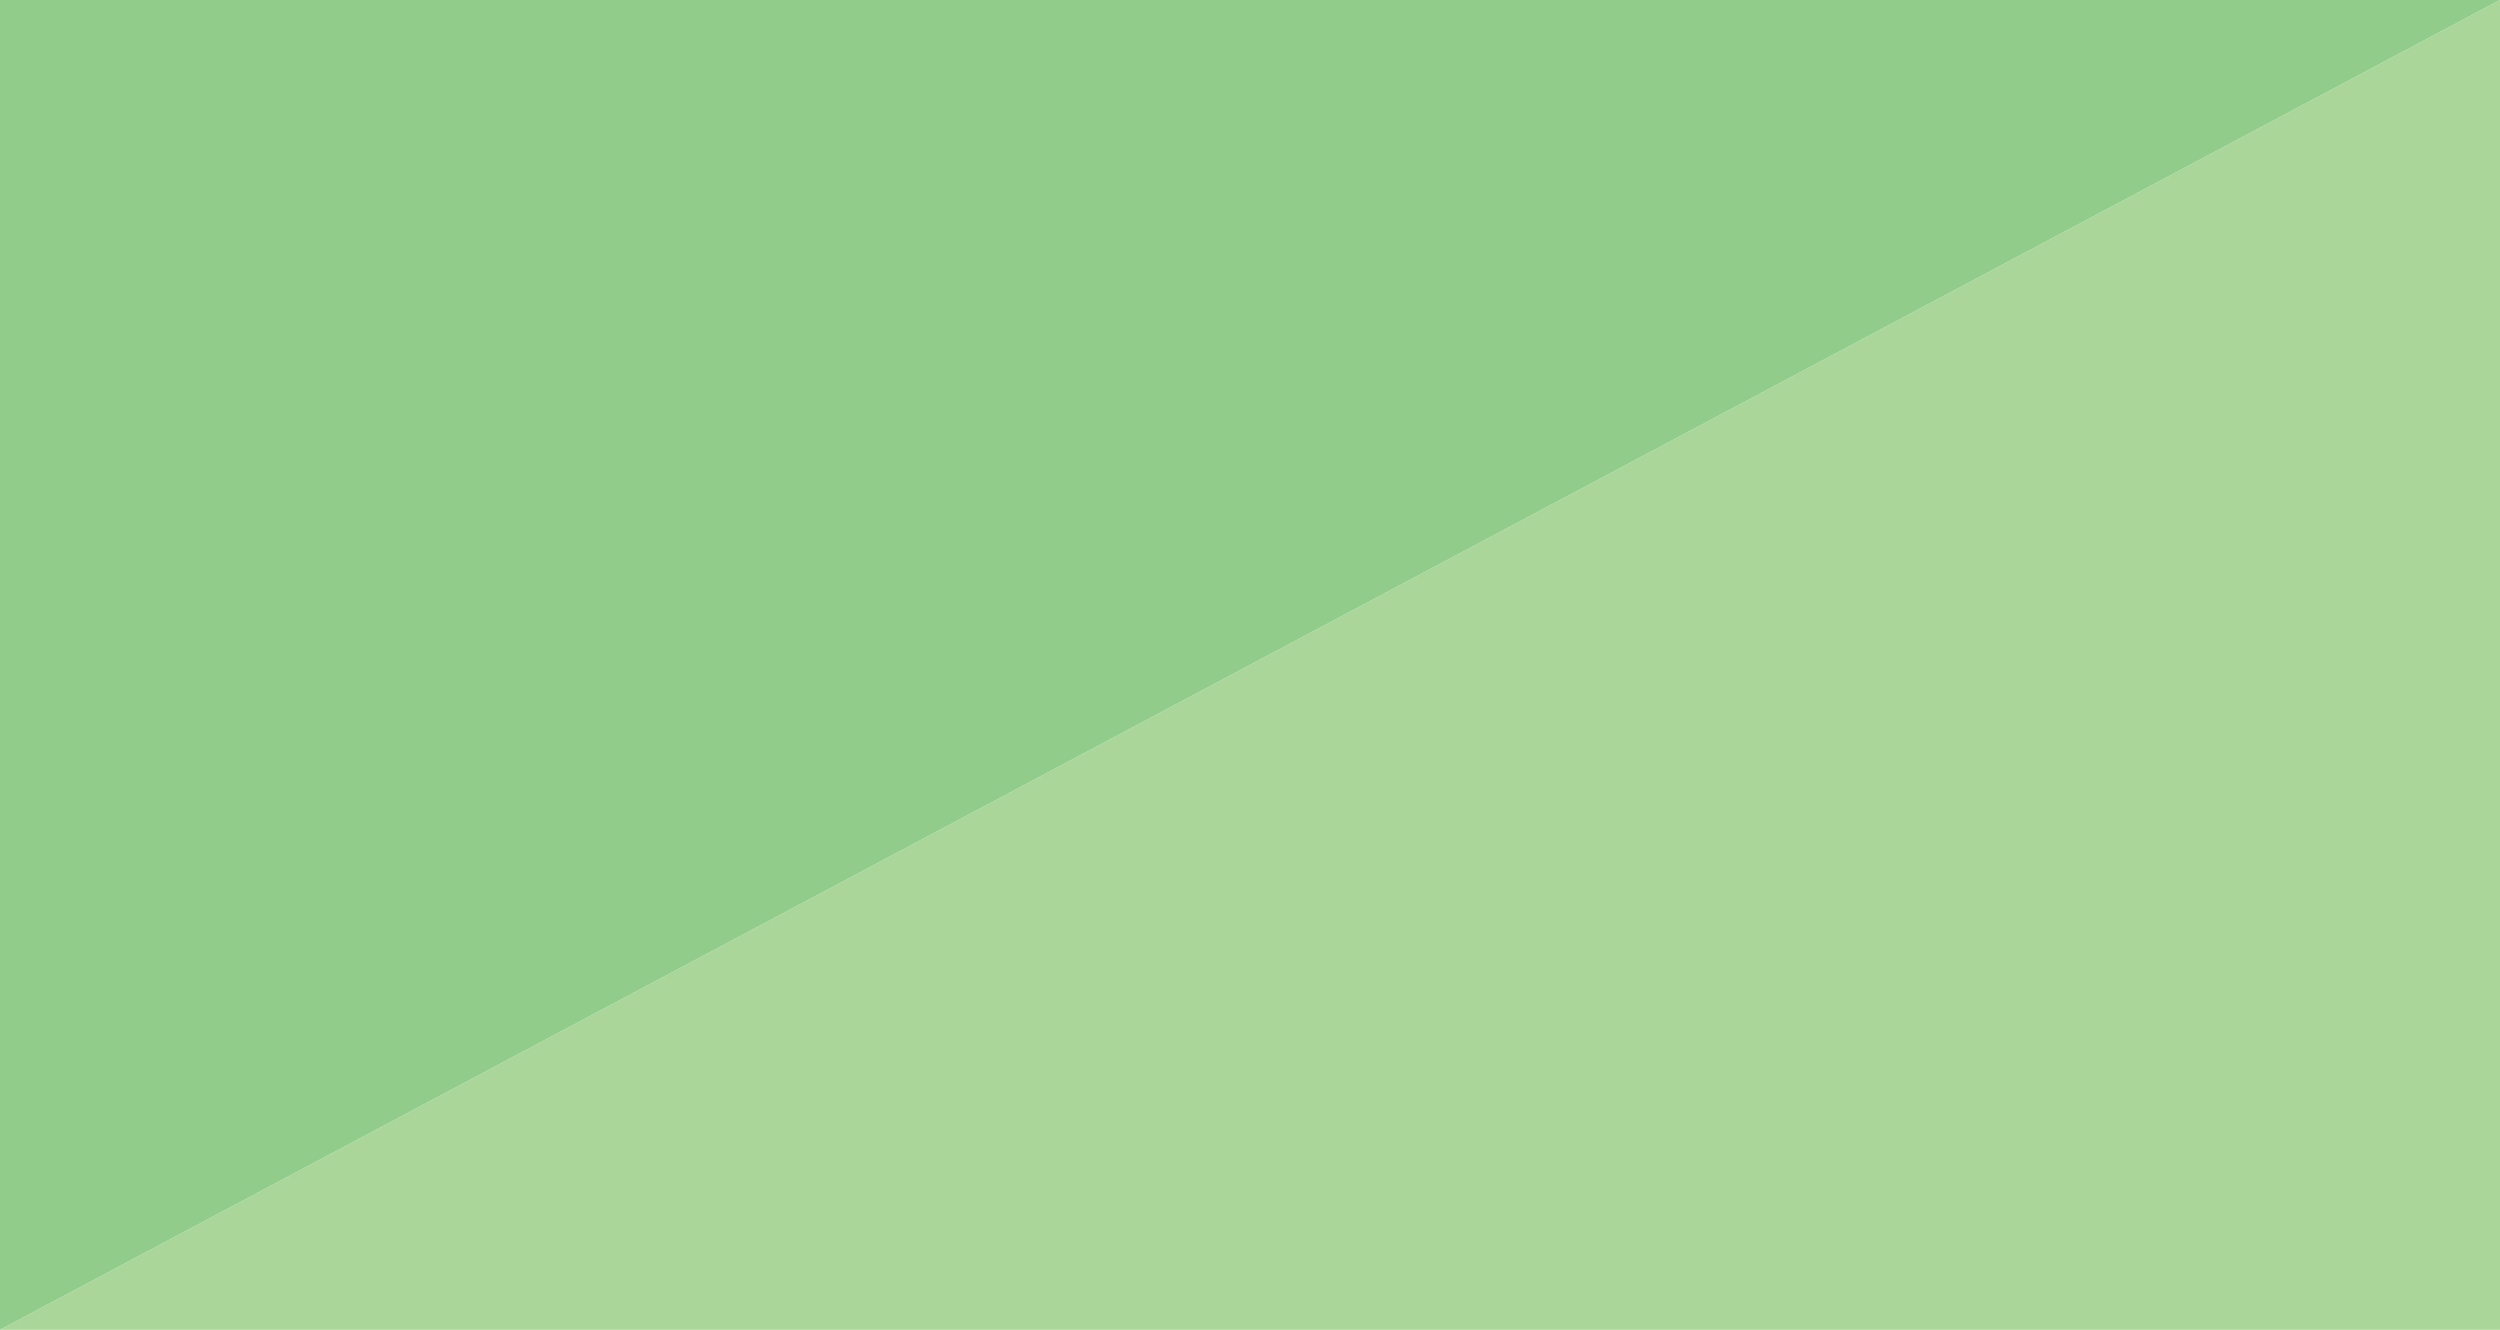
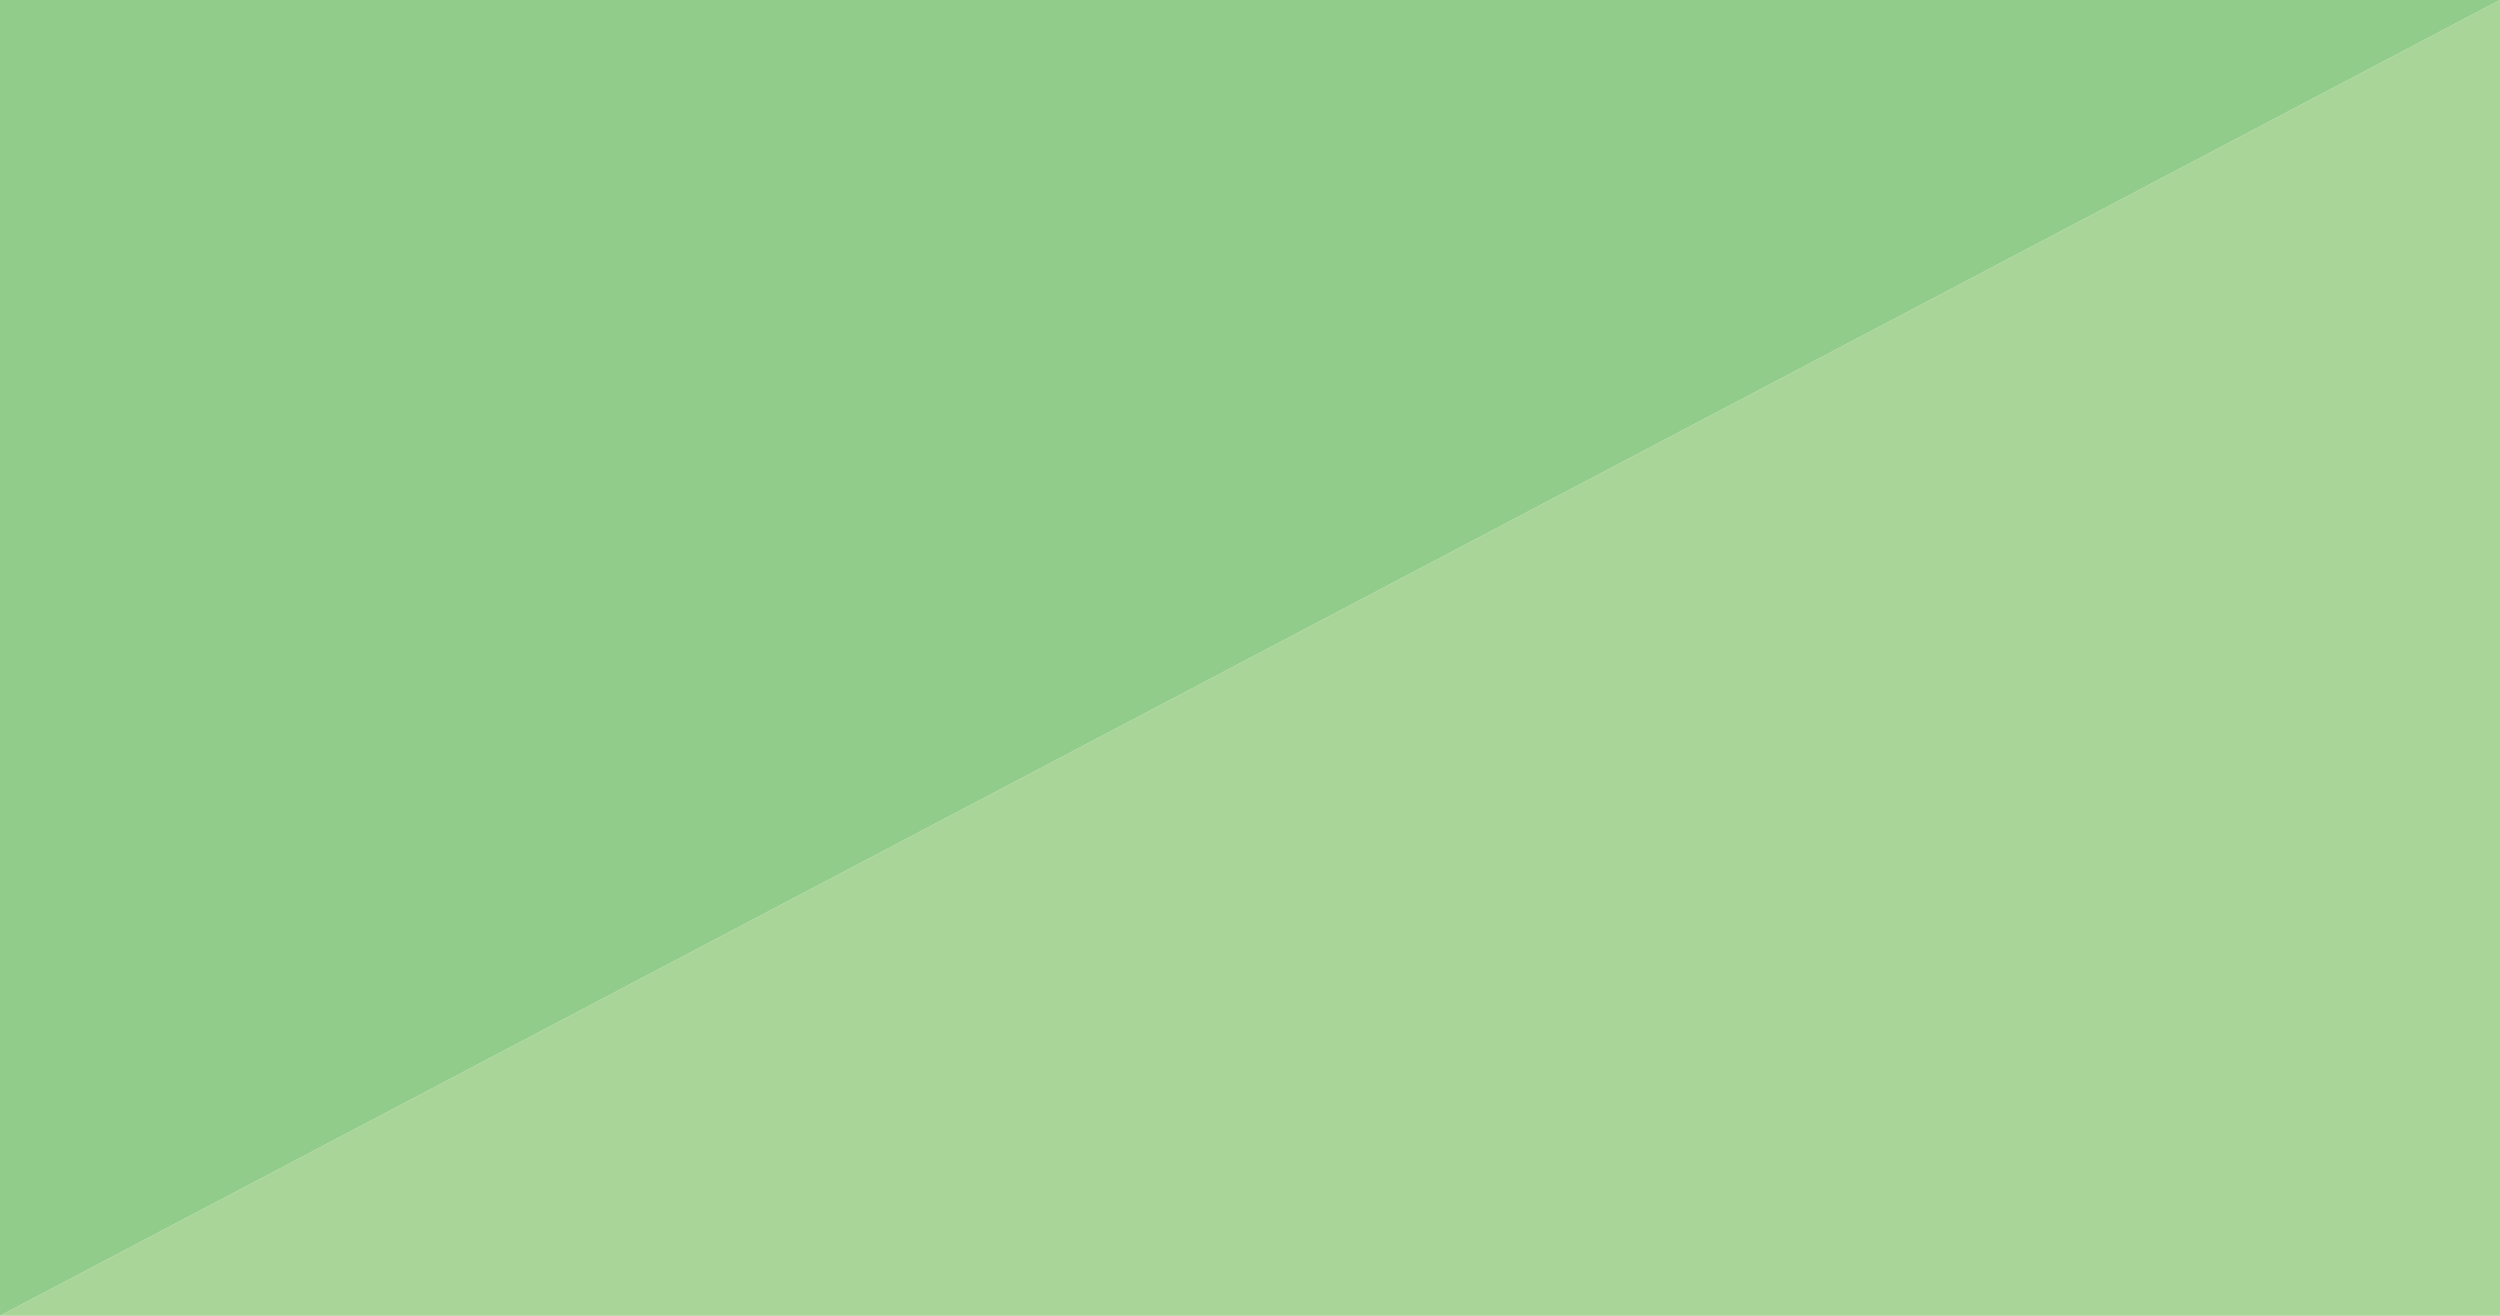
- <svg xmlns="http://www.w3.org/2000/svg" version="1.1" id="Layer_1" x="0px" y="0px" width="940px" height="500px" viewBox="0 0 940 500" enable-background="new 0 0 940 500" xml:space="preserve">
-   <polygon fill="#ABD69A" points="940,0 940,500 0,500 " />
-   <polygon fill="#92CC8B" points="940,0 0,500 0,0 " />
+ <svg xmlns="http://www.w3.org/2000/svg" version="1.1" id="Layer_1" x="0px" y="0px" width="1900px" height="1000px" viewBox="0 0 1900 1000" enable-background="new 0 0 1900 1000" xml:space="preserve">
+   <polygon fill="#AAD599" points="1900,0 1900,1000 0,1000 " />
+   <polygon fill="#91CC8A" points="1900,0 0,1000 0,0 " />
</svg>
